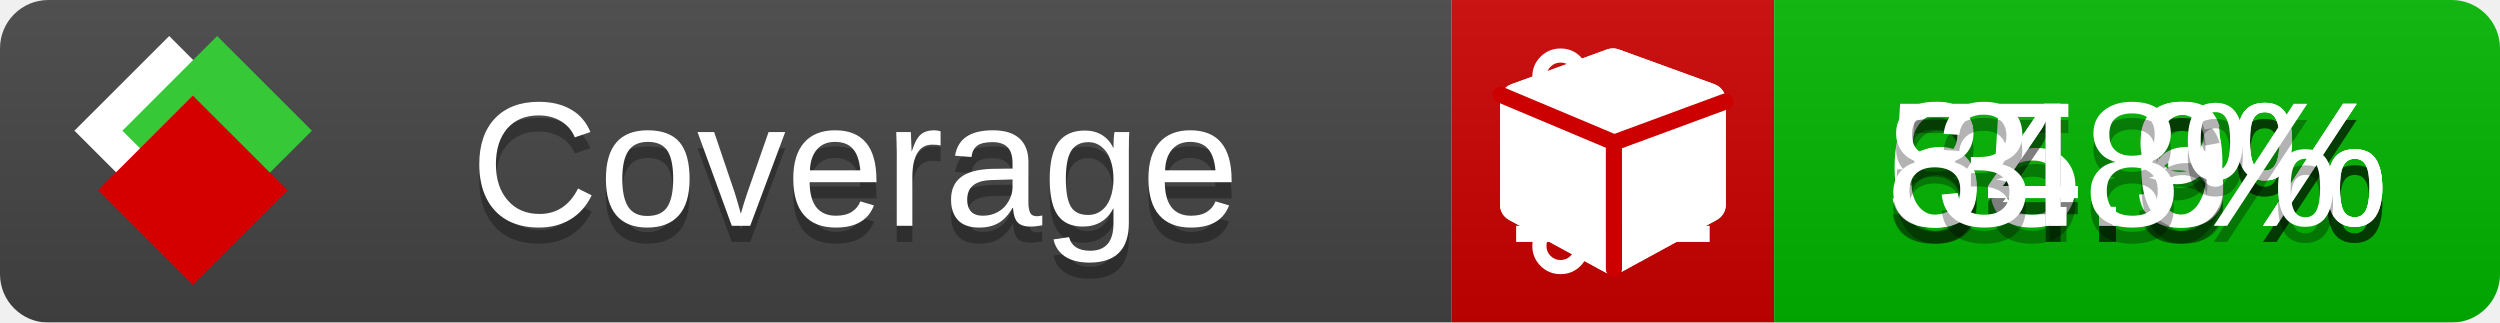
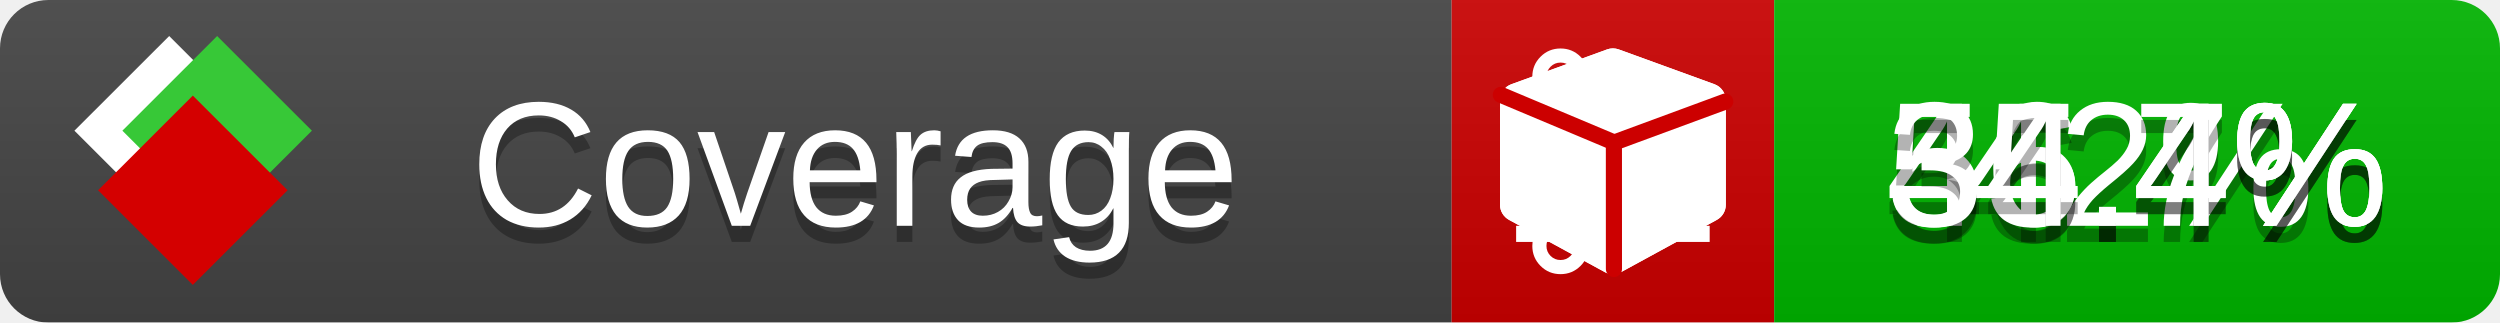
<svg xmlns="http://www.w3.org/2000/svg" xmlns:xlink="http://www.w3.org/1999/xlink" width="155" height="20">
  <style type="text/css">
          
            @keyframes fade1 {
                0% { visibility: visible; opacity: 1; }
               23% { visibility: visible; opacity: 1; }
               25% { visibility: hidden; opacity: 0; }
               48% { visibility: hidden; opacity: 0; }
               50% { visibility: hidden; opacity: 0; }
               73% { visibility: hidden; opacity: 0; }
               75% { visibility: hidden; opacity: 0; }
               98% { visibility: hidden; opacity: 0; }
              100% { visibility: visible; opacity: 1; }
            }
            @keyframes fade2 {
                0% { visibility: hidden; opacity: 0; }
               23% { visibility: hidden; opacity: 0; }
               25% { visibility: visible; opacity: 1; }
               48% { visibility: visible; opacity: 1; }
               50% { visibility: hidden; opacity: 0; }
               73% { visibility: hidden; opacity: 0; }
               75% { visibility: hidden; opacity: 0; }
               98% { visibility: hidden; opacity: 0; }
              100% { visibility: hidden; opacity: 0; }
            }
            @keyframes fade3 {
                0% { visibility: hidden; opacity: 0; }
               23% { visibility: hidden; opacity: 0; }
               25% { visibility: hidden; opacity: 0; }
               48% { visibility: hidden; opacity: 0; }
               50% { visibility: visible; opacity: 1; }
               73% { visibility: visible; opacity: 1; }
               75% { visibility: hidden; opacity: 0; }
               98% { visibility: hidden; opacity: 0; }
              100% { visibility: hidden; opacity: 0; }
            }
            @keyframes fade4 {
                0% { visibility: hidden; opacity: 0; }
               23% { visibility: hidden; opacity: 0; }
               25% { visibility: hidden; opacity: 0; }
               48% { visibility: hidden; opacity: 0; }
               50% { visibility: hidden; opacity: 0; }
               73% { visibility: hidden; opacity: 0; }
               75% { visibility: visible; opacity: 1; }
               98% { visibility: visible; opacity: 1; }
              100% { visibility: hidden; opacity: 0; }
            }
            .linecoverage {
                animation-duration: 15s;
                animation-name: fade1;
                animation-iteration-count: infinite;
            }
            .branchcoverage {
                animation-duration: 15s;
                animation-name: fade2;
                animation-iteration-count: infinite;
            }
            .methodcoverage {
                animation-duration: 15s;
                animation-name: fade3;
                animation-iteration-count: infinite;
            }
            .fullmethodcoverage {
                animation-duration: 15s;
                animation-name: fade4;
                animation-iteration-count: infinite;
            }
          
    </style>
  <defs>
    <linearGradient id="gradient" x2="0" y2="100%">
      <stop offset="0" stop-color="#bbb" stop-opacity=".1" />
      <stop offset="1" stop-opacity=".1" />
    </linearGradient>
    <linearGradient id="c">
      <stop offset="0" stop-color="#d40000" />
      <stop offset="1" stop-color="#ff2a2a" />
    </linearGradient>
    <linearGradient id="a">
      <stop offset="0" stop-color="#e0e0de" />
      <stop offset="1" stop-color="#fff" />
    </linearGradient>
    <linearGradient id="b">
      <stop offset="0" stop-color="#37c837" />
      <stop offset="1" stop-color="#217821" />
    </linearGradient>
    <linearGradient xlink:href="#a" id="e" x1="106.44" x2="69.96" y1="-11.96" y2="-46.84" gradientTransform="matrix(-.8426 -.00045 -.00045 -.8426 -94.27 -75.82)" gradientUnits="userSpaceOnUse" />
    <linearGradient xlink:href="#b" id="f" x1="56.19" x2="77.97" y1="-23.45" y2="10.62" gradientTransform="matrix(.8426 .00045 .00045 .8426 94.27 75.82)" gradientUnits="userSpaceOnUse" />
    <linearGradient xlink:href="#c" id="g" x1="79.98" x2="132.9" y1="10.79" y2="10.79" gradientTransform="matrix(.8426 .00045 .00045 .8426 94.27 75.82)" gradientUnits="userSpaceOnUse" />
    <mask id="mask">
      <rect width="155" height="20" rx="3" fill="#fff" />
    </mask>
    <g id="icon" transform="matrix(.04486 0 0 .04481 -.48 -.63)">
      <rect width="52.92" height="52.92" x="-109.72" y="-27.13" fill="url(#e)" transform="rotate(-135)" />
      <rect width="52.92" height="52.92" x="70.19" y="-39.18" fill="url(#f)" transform="rotate(45)" />
      <rect width="52.92" height="52.92" x="80.05" y="-15.74" fill="url(#g)" transform="rotate(45)" />
    </g>
  </defs>
  <g mask="url(#mask)">
    <rect x="0" y="0" width="90" height="20" fill="#444" />
    <rect x="90" y="0" width="20" height="20" fill="#c00" />
    <rect x="110" y="0" width="45" height="20" fill="#00B600" />
    <rect x="0" y="0" width="155" height="20" fill="url(#gradient)" />
  </g>
  <g>
    <path class="linecoverage" stroke="#fff" d="M94 6.5 h12 M94 10.5 h12 M94 14.5 h12" />
    <path class="branchcoverage" fill="#fff" d="m 97.628,15.247 q 0,-0.364 -0.255,-0.619 -0.255,-0.255 -0.619,-0.255 -0.364,0 -0.619,0.255 -0.255,0.255 -0.255,0.619 0,0.364 0.255,0.619 0.255,0.255 0.619,0.255 0.364,0 0.619,-0.255 0.255,-0.255 0.255,-0.619 z m 0,-10.493 q 0,-0.364 -0.255,-0.619 -0.255,-0.255 -0.619,-0.255 -0.364,0 -0.619,0.255 -0.255,0.255 -0.255,0.619 0,0.364 0.255,0.619 0.255,0.255 0.619,0.255 0.364,0 0.619,-0.255 0.255,-0.255 0.255,-0.619 z m 5.83,1.166 q 0,-0.364 -0.255,-0.619 -0.255,-0.255 -0.619,-0.255 -0.364,0 -0.619,0.255 -0.255,0.255 -0.255,0.619 0,0.364 0.255,0.619 0.255,0.255 0.619,0.255 0.364,0 0.619,-0.255 0.255,-0.255 0.255,-0.619 z m 0.874,0 q 0,0.474 -0.237,0.879 -0.237,0.405 -0.638,0.633 -0.018,2.614 -2.059,3.771 -0.619,0.346 -1.849,0.738 -1.166,0.364 -1.544,0.647 -0.378,0.282 -0.378,0.911 l 0,0.237 q 0.401,0.228 0.638,0.633 0.237,0.405 0.237,0.879 0,0.729 -0.51,1.239 -0.51,0.51 -1.239,0.51 -0.729,0 -1.239,-0.51 -0.51,-0.51 -0.51,-1.239 0,-0.474 0.237,-0.879 0.237,-0.405 0.638,-0.633 l 0,-7.469 q -0.401,-0.228 -0.638,-0.633 -0.237,-0.405 -0.237,-0.879 0,-0.729 0.51,-1.239 0.51,-0.51 1.239,-0.51 0.729,0 1.239,0.51 0.51,0.51 0.51,1.239 0,0.474 -0.237,0.879 -0.237,0.405 -0.638,0.633 l 0,4.527 q 0.492,-0.237 1.403,-0.519 0.501,-0.155 0.797,-0.269 0.296,-0.114 0.642,-0.282 0.346,-0.169 0.537,-0.36 0.191,-0.191 0.369,-0.465 0.178,-0.273 0.255,-0.633 0.077,-0.36 0.077,-0.833 -0.401,-0.228 -0.638,-0.633 -0.237,-0.405 -0.237,-0.879 0,-0.729 0.51,-1.239 0.51,-0.51 1.239,-0.51 0.729,0 1.239,0.51 0.51,0.51 0.51,1.239 z" />
    <path class="methodcoverage" fill="#fff" d="m 100.538,15.629 5.385,-2.936 v -5.351 l -5.385,1.96 z M 100,8.351 105.873,6.214 100,4.077 94.127,6.214 Z m 7,-2.12 v 6.462 q 0,0.294 -0.151,0.547 -0.151,0.252 -0.412,0.395 l -5.923,3.231 q -0.236,0.135 -0.513,0.135 -0.278,0 -0.513,-0.135 l -5.923,-3.231 Q 93.303,13.492 93.151,13.239 93,12.987 93,12.692 v -6.462 q 0,-0.337 0.194,-0.614 0.194,-0.278 0.513,-0.395 l 5.923,-2.154 q 0.185,-0.067 0.37,-0.067 0.185,0 0.37,0.067 l 5.923,2.154 q 0.32,0.118 0.513,0.395 Q 107,5.894 107,6.231 Z" />
    <path class="fullmethodcoverage" fill="#fff" d="m 107,6.231 v 6.462 c 0,0.196 -0.051,0.379 -0.151,0.547 -0.101,0.168 -0.238,0.3 -0.412,0.395 l -5.923,3.231 c -0.157,0.09 -0.328,0.135 -0.513,0.135 -0.185,0 -0.356,-0.045 -0.513,-0.135 l -5.923,-3.231 C 93.39,13.539 93.252,13.407 93.151,13.239 93.05,13.071 93,12.889 93,12.692 v -6.462 c 0,-0.224 0.065,-0.429 0.194,-0.614 0.129,-0.185 0.3,-0.317 0.513,-0.395 l 5.923,-2.154 c 0.123,-0.045 0.247,-0.067 0.37,-0.067 0.123,0 0.247,0.022 0.37,0.067 l 5.923,2.154 c 0.213,0.079 0.384,0.21 0.513,0.395 0.129,0.185 0.194,0.39 0.194,0.614 z" />
    <path class="fullmethodcoverage" style="fill:none;stroke:#cc0000;stroke-width:1;stroke-linecap:round;stroke-dasharray:none;stroke-opacity:1" d="m 100.064,16.677 -0.002,-7.833 6.906,-2.547" />
    <path class="fullmethodcoverage" style="fill:none;stroke:#cc0000;stroke-width:1;stroke-linecap:round;stroke-dasharray:none;stroke-opacity:1" d="M 99.914,8.765 93.052,5.882" />
  </g>
  <g fill="#fff" text-anchor="middle" font-family="Verdana,Arial,Geneva,sans-serif" font-size="11">
    <a xlink:href="https://github.com/danielpalme/ReportGenerator" target="_top">
      <use xlink:href="#icon" transform="translate(3,1) scale(3.5)" />
    </a>
    <text x="53" y="15" fill="#010101" fill-opacity=".3">Coverage</text>
    <text x="53" y="14" fill="#fff">Coverage</text>
-     <text class="linecoverage" x="132.5" y="15" fill="#010101" fill-opacity=".3">65.3%</text>
-     <text class="linecoverage" x="132.5" y="14">65.3%</text>
-     <text class="branchcoverage" x="132.5" y="15" fill="#010101" fill-opacity=".3">54.9%</text>
-     <text class="branchcoverage" x="132.5" y="14">54.9%</text>
-     <text class="methodcoverage" x="132.5" y="15" fill="#010101" fill-opacity=".3">84.6%</text>
-     <text class="methodcoverage" x="132.5" y="14">84.6%</text>
-     <text class="fullmethodcoverage" x="132.5" y="15" fill="#010101" fill-opacity=".3">3.8%</text>
-     <text class="fullmethodcoverage" x="132.5" y="14">3.8%</text>
+     <text class="linecoverage" x="132.5" y="15" fill="#010101" fill-opacity=".3">42%</text>
+     <text class="linecoverage" x="132.5" y="14">42%</text>
+     <text class="branchcoverage" x="132.5" y="15" fill="#010101" fill-opacity=".3">46.7%</text>
+     <text class="branchcoverage" x="132.5" y="14">46.7%</text>
+     <text class="methodcoverage" x="132.5" y="15" fill="#010101" fill-opacity=".3">55.4%</text>
+     <text class="methodcoverage" x="132.5" y="14">55.4%</text>
+     <text class="fullmethodcoverage" x="132.5" y="15" fill="#010101" fill-opacity=".3">34.4%</text>
+     <text class="fullmethodcoverage" x="132.5" y="14">34.4%</text>
  </g>
  <g>
    <rect class="linecoverage" x="90" y="0" width="65" height="20" fill-opacity="0" />
    <rect class="branchcoverage" x="90" y="0" width="65" height="20" fill-opacity="0" />
    <rect class="methodcoverage" x="90" y="0" width="65" height="20" fill-opacity="0" />
    <rect class="fullmethodcoverage" x="90" y="0" width="65" height="20" fill-opacity="0" />
  </g>
</svg>
